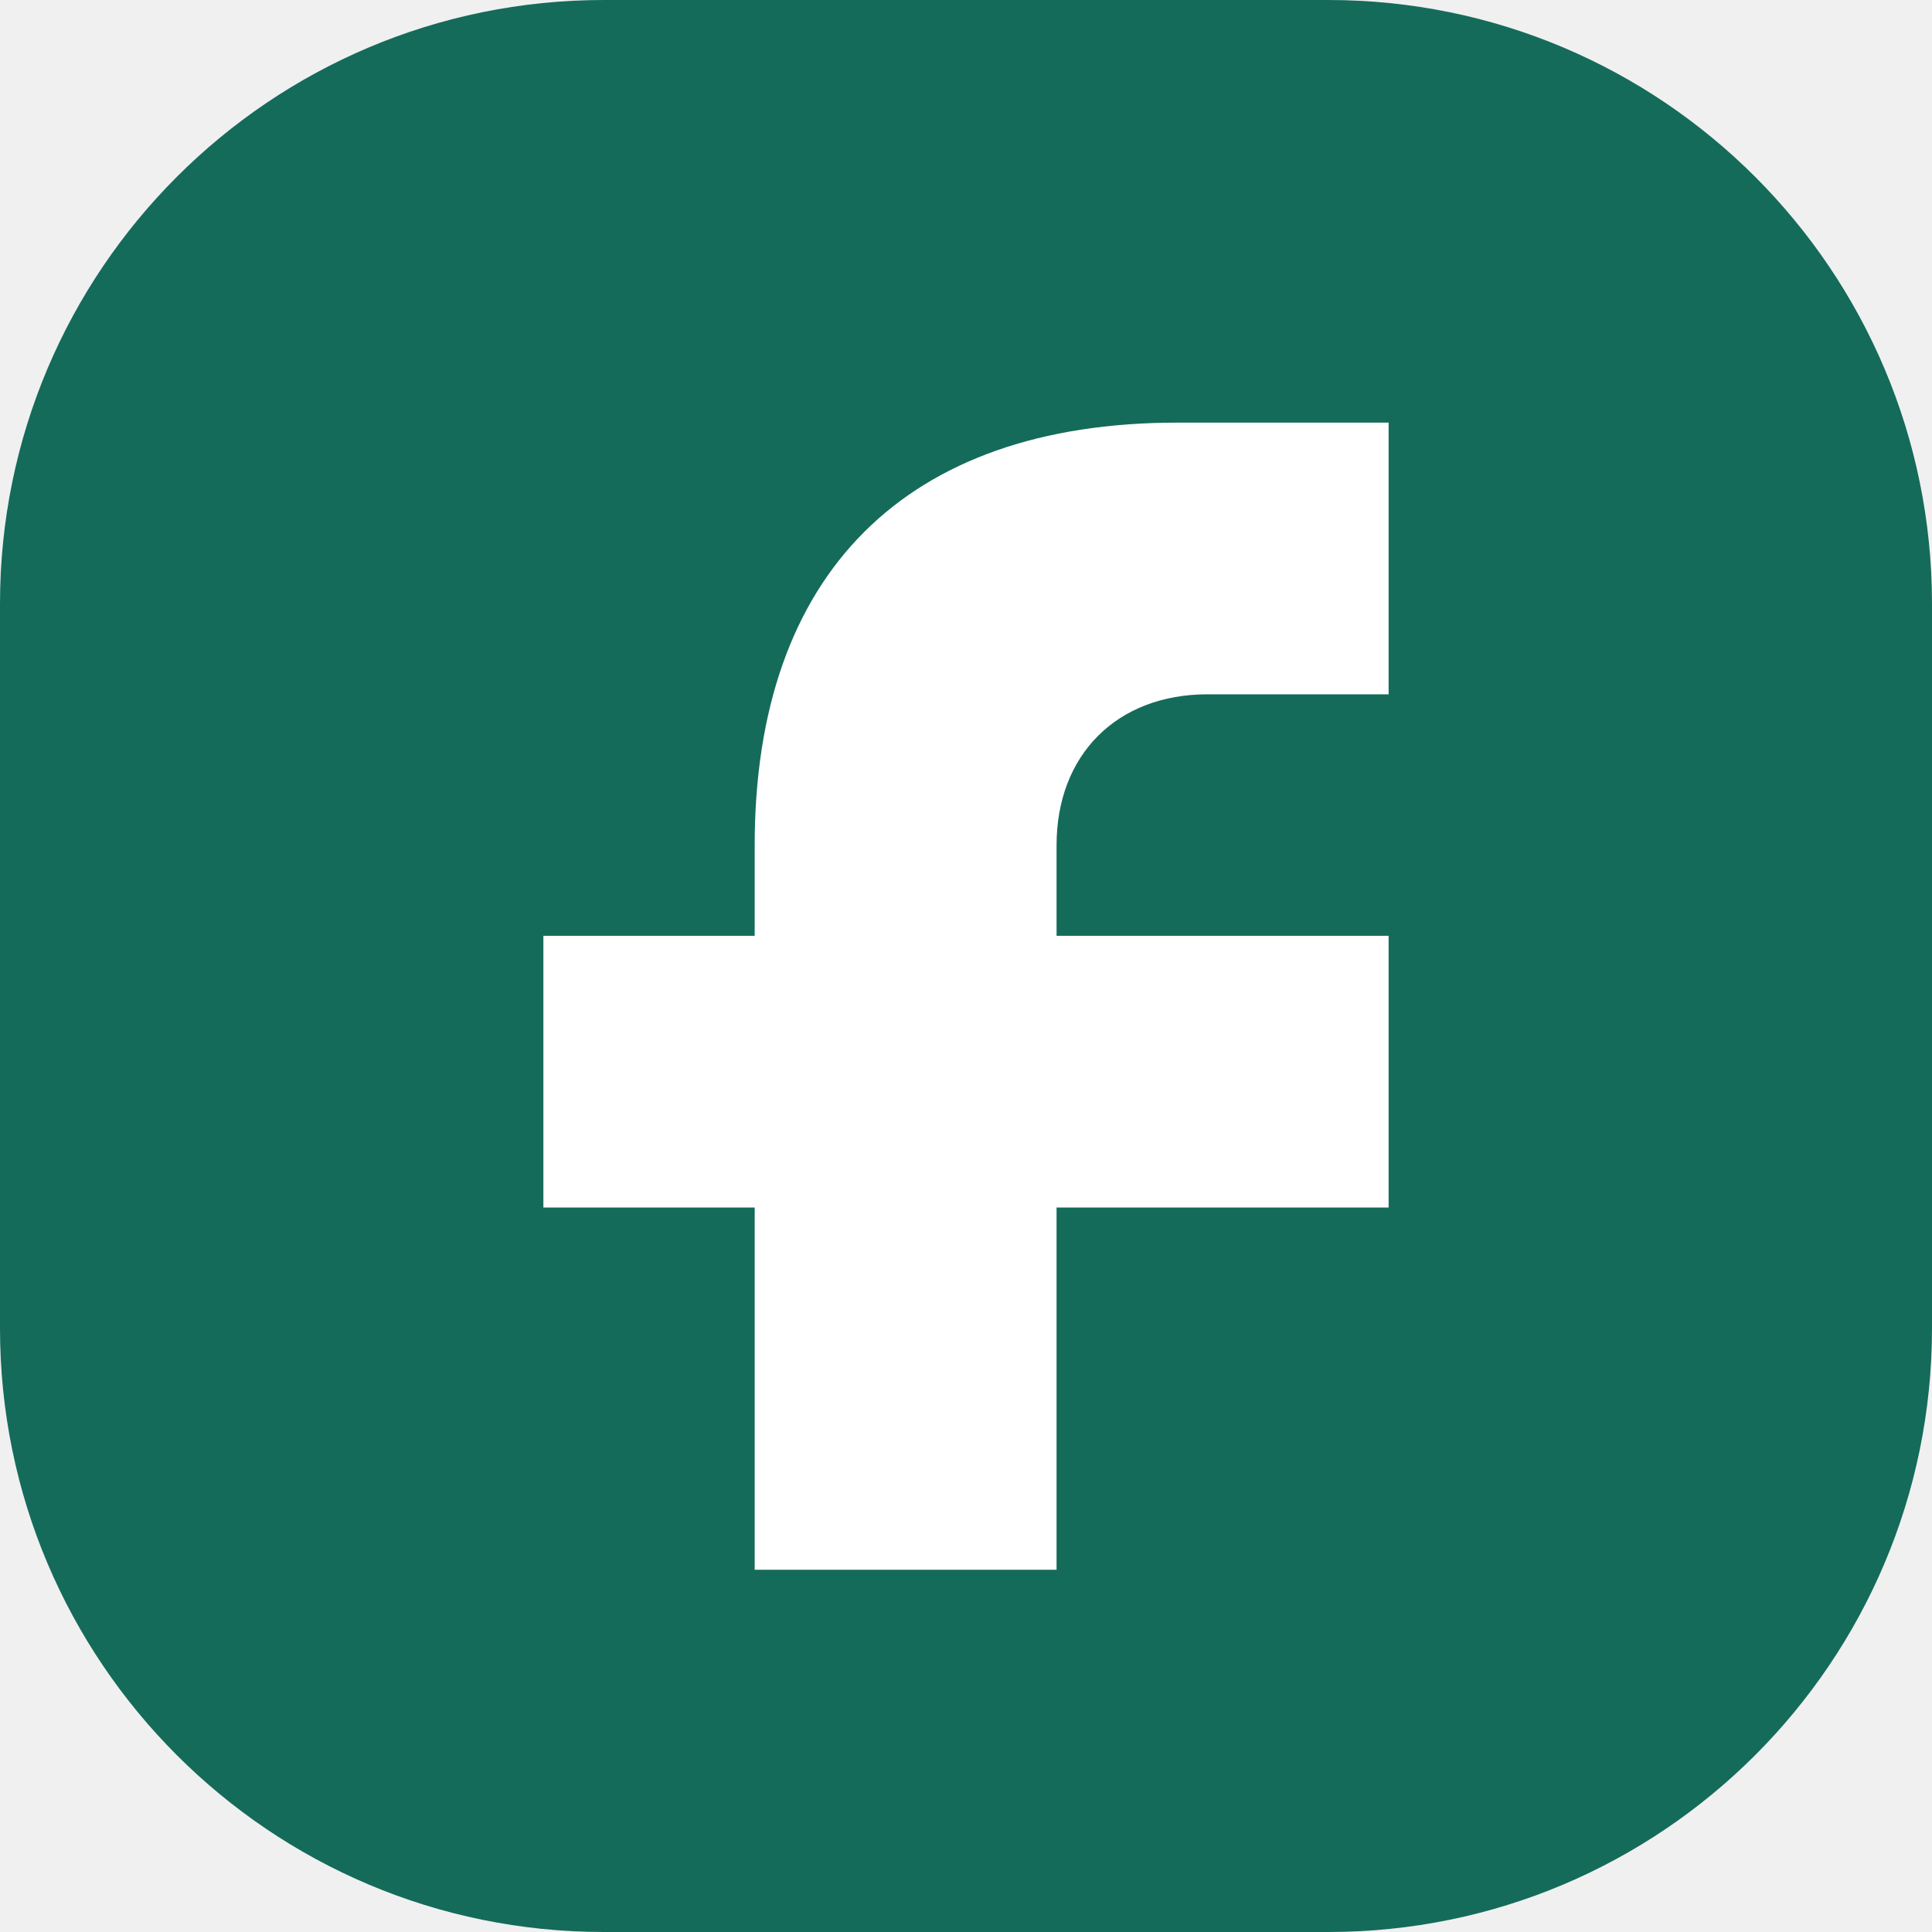
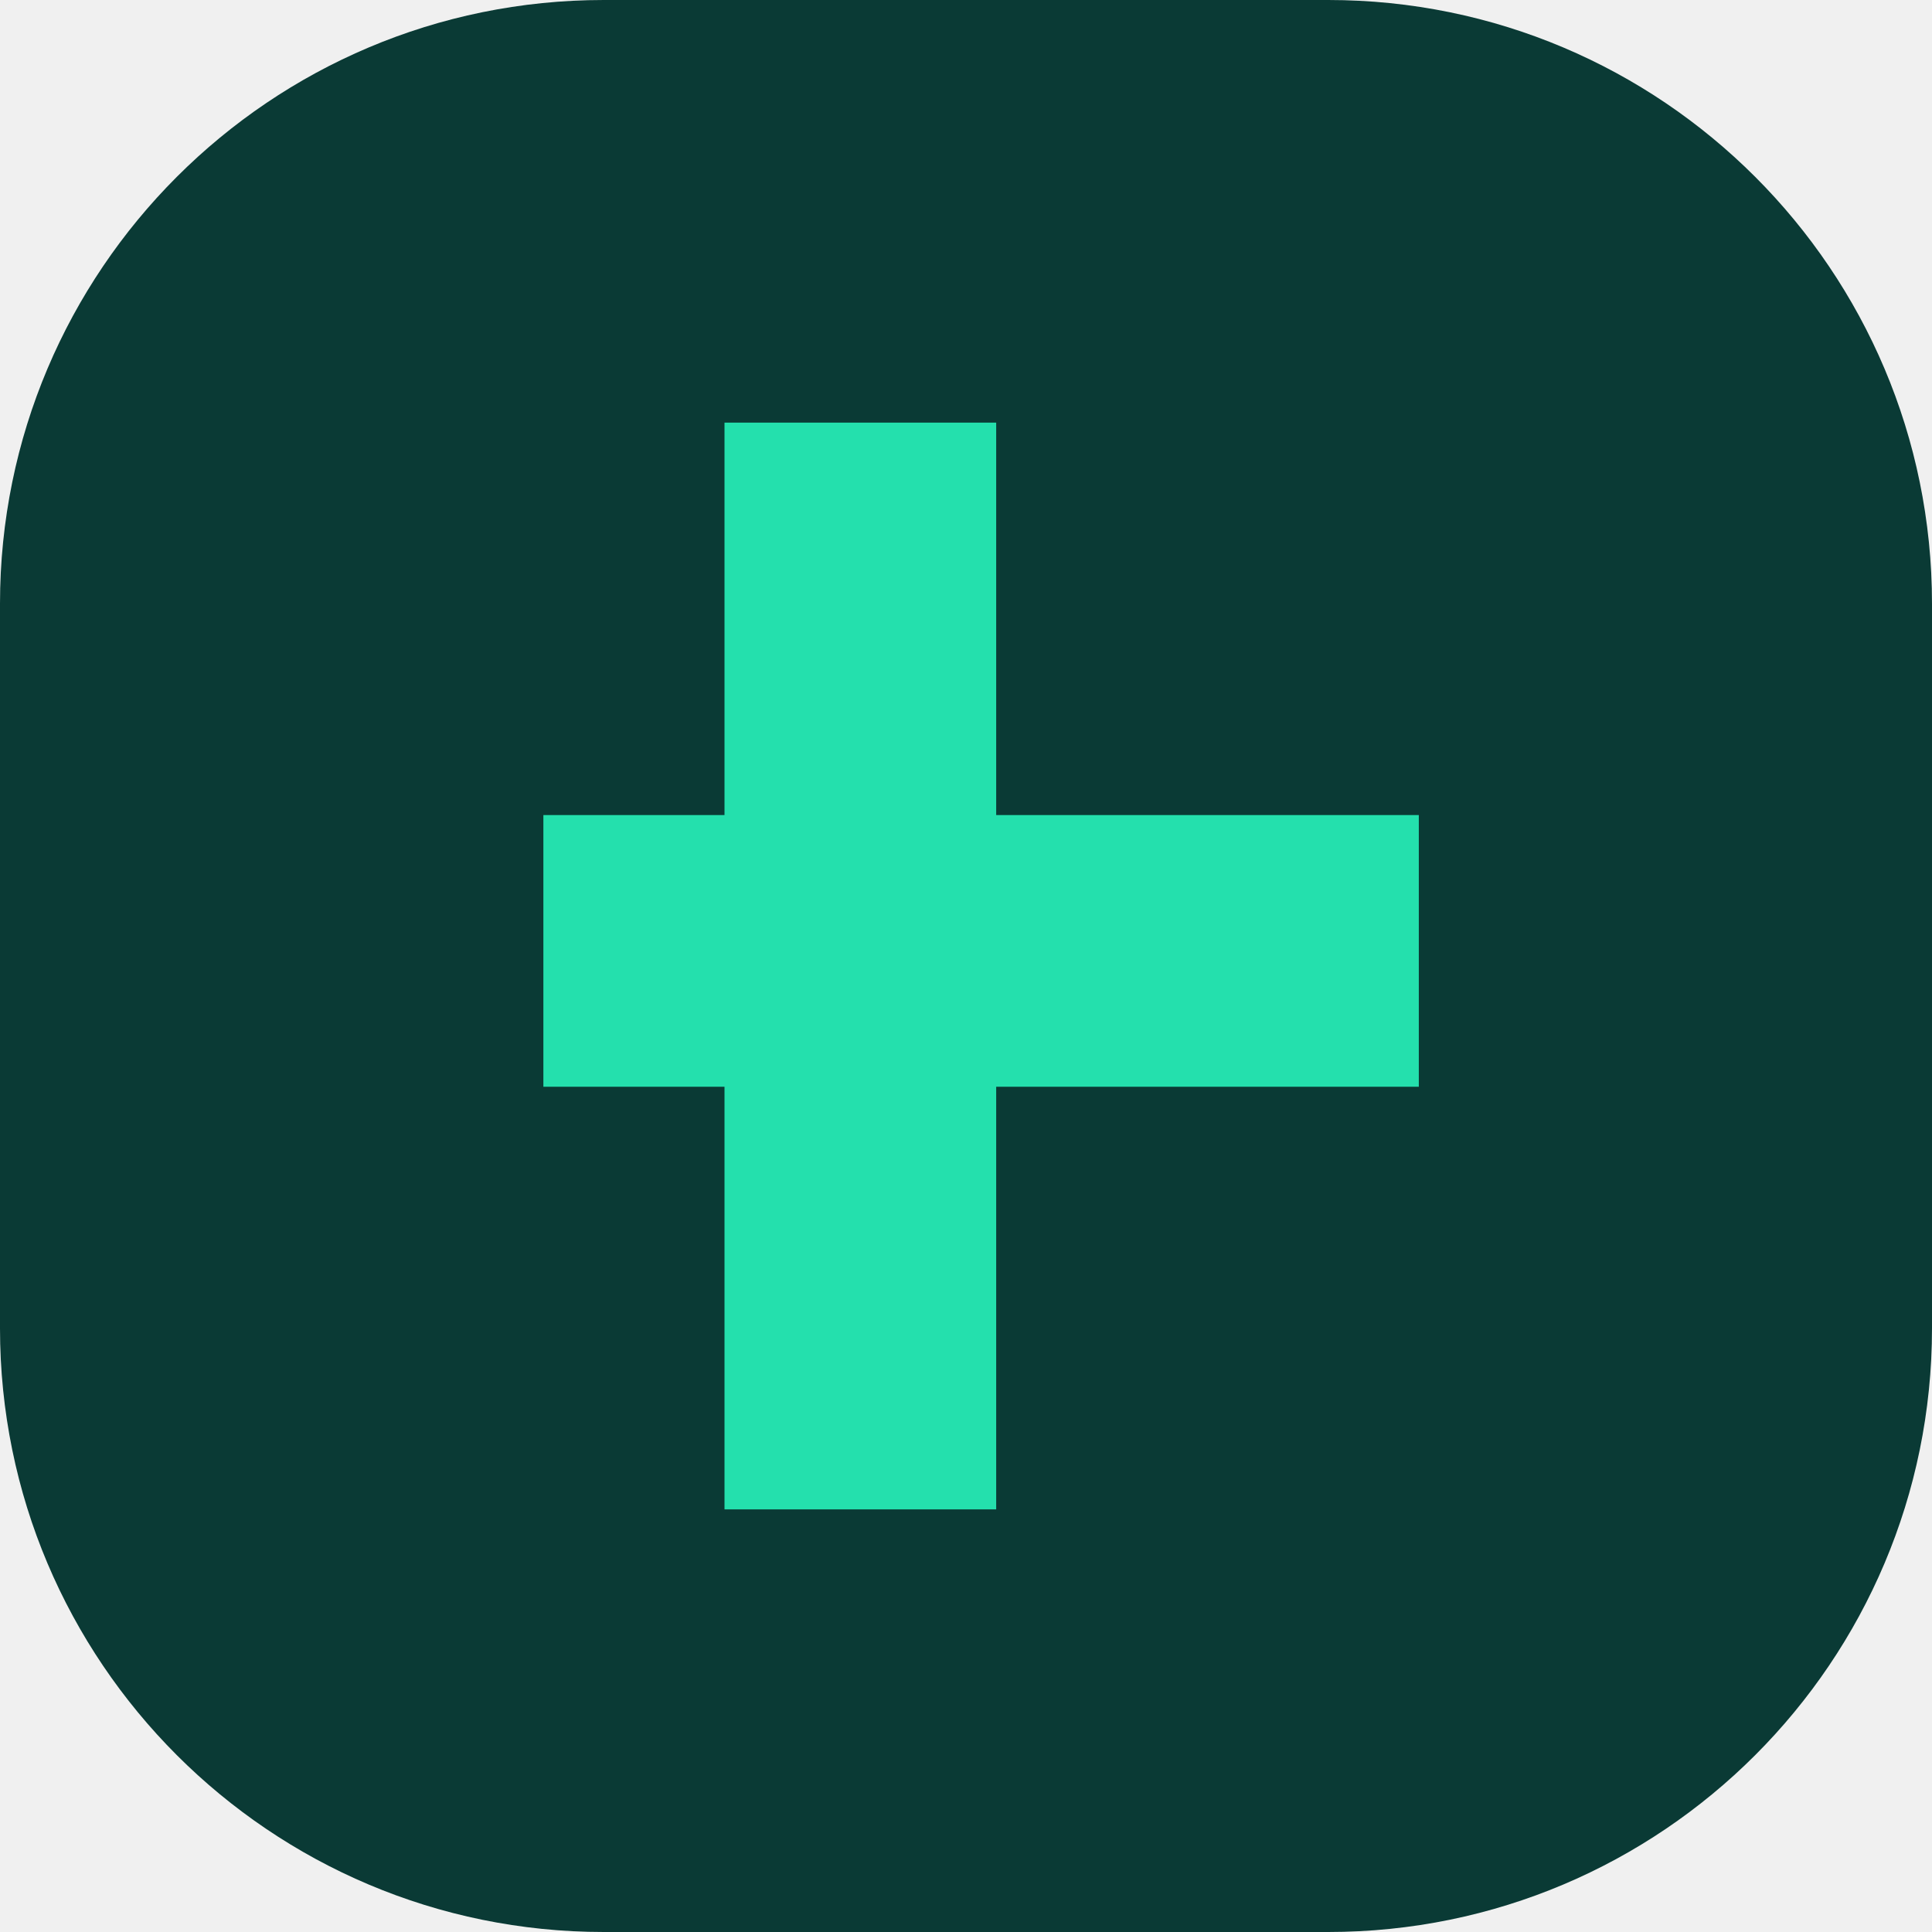
- <svg xmlns="http://www.w3.org/2000/svg" viewBox="0 0 64 64">
-   <rect width="64" height="64" rx="20" fill="#146b5a" />
-   <path d="M39 14c-9 0-14 5-14 14v3h-7v9h7v12h10V40h11v-9H35v-3c0-3 2-5 5-5h6v-9z" fill="#fff" />
+ <svg xmlns="http://www.w3.org/2000/svg" width="512" height="512" viewBox="0 0 64 64">
+   <rect width="64" height="64" rx="20" fill="#0A3A35" />
+   <path d="M24 14h9v13h14v9H33v14h-9V36h-6v-9h6z" fill="#24E0AD" />
</svg>
